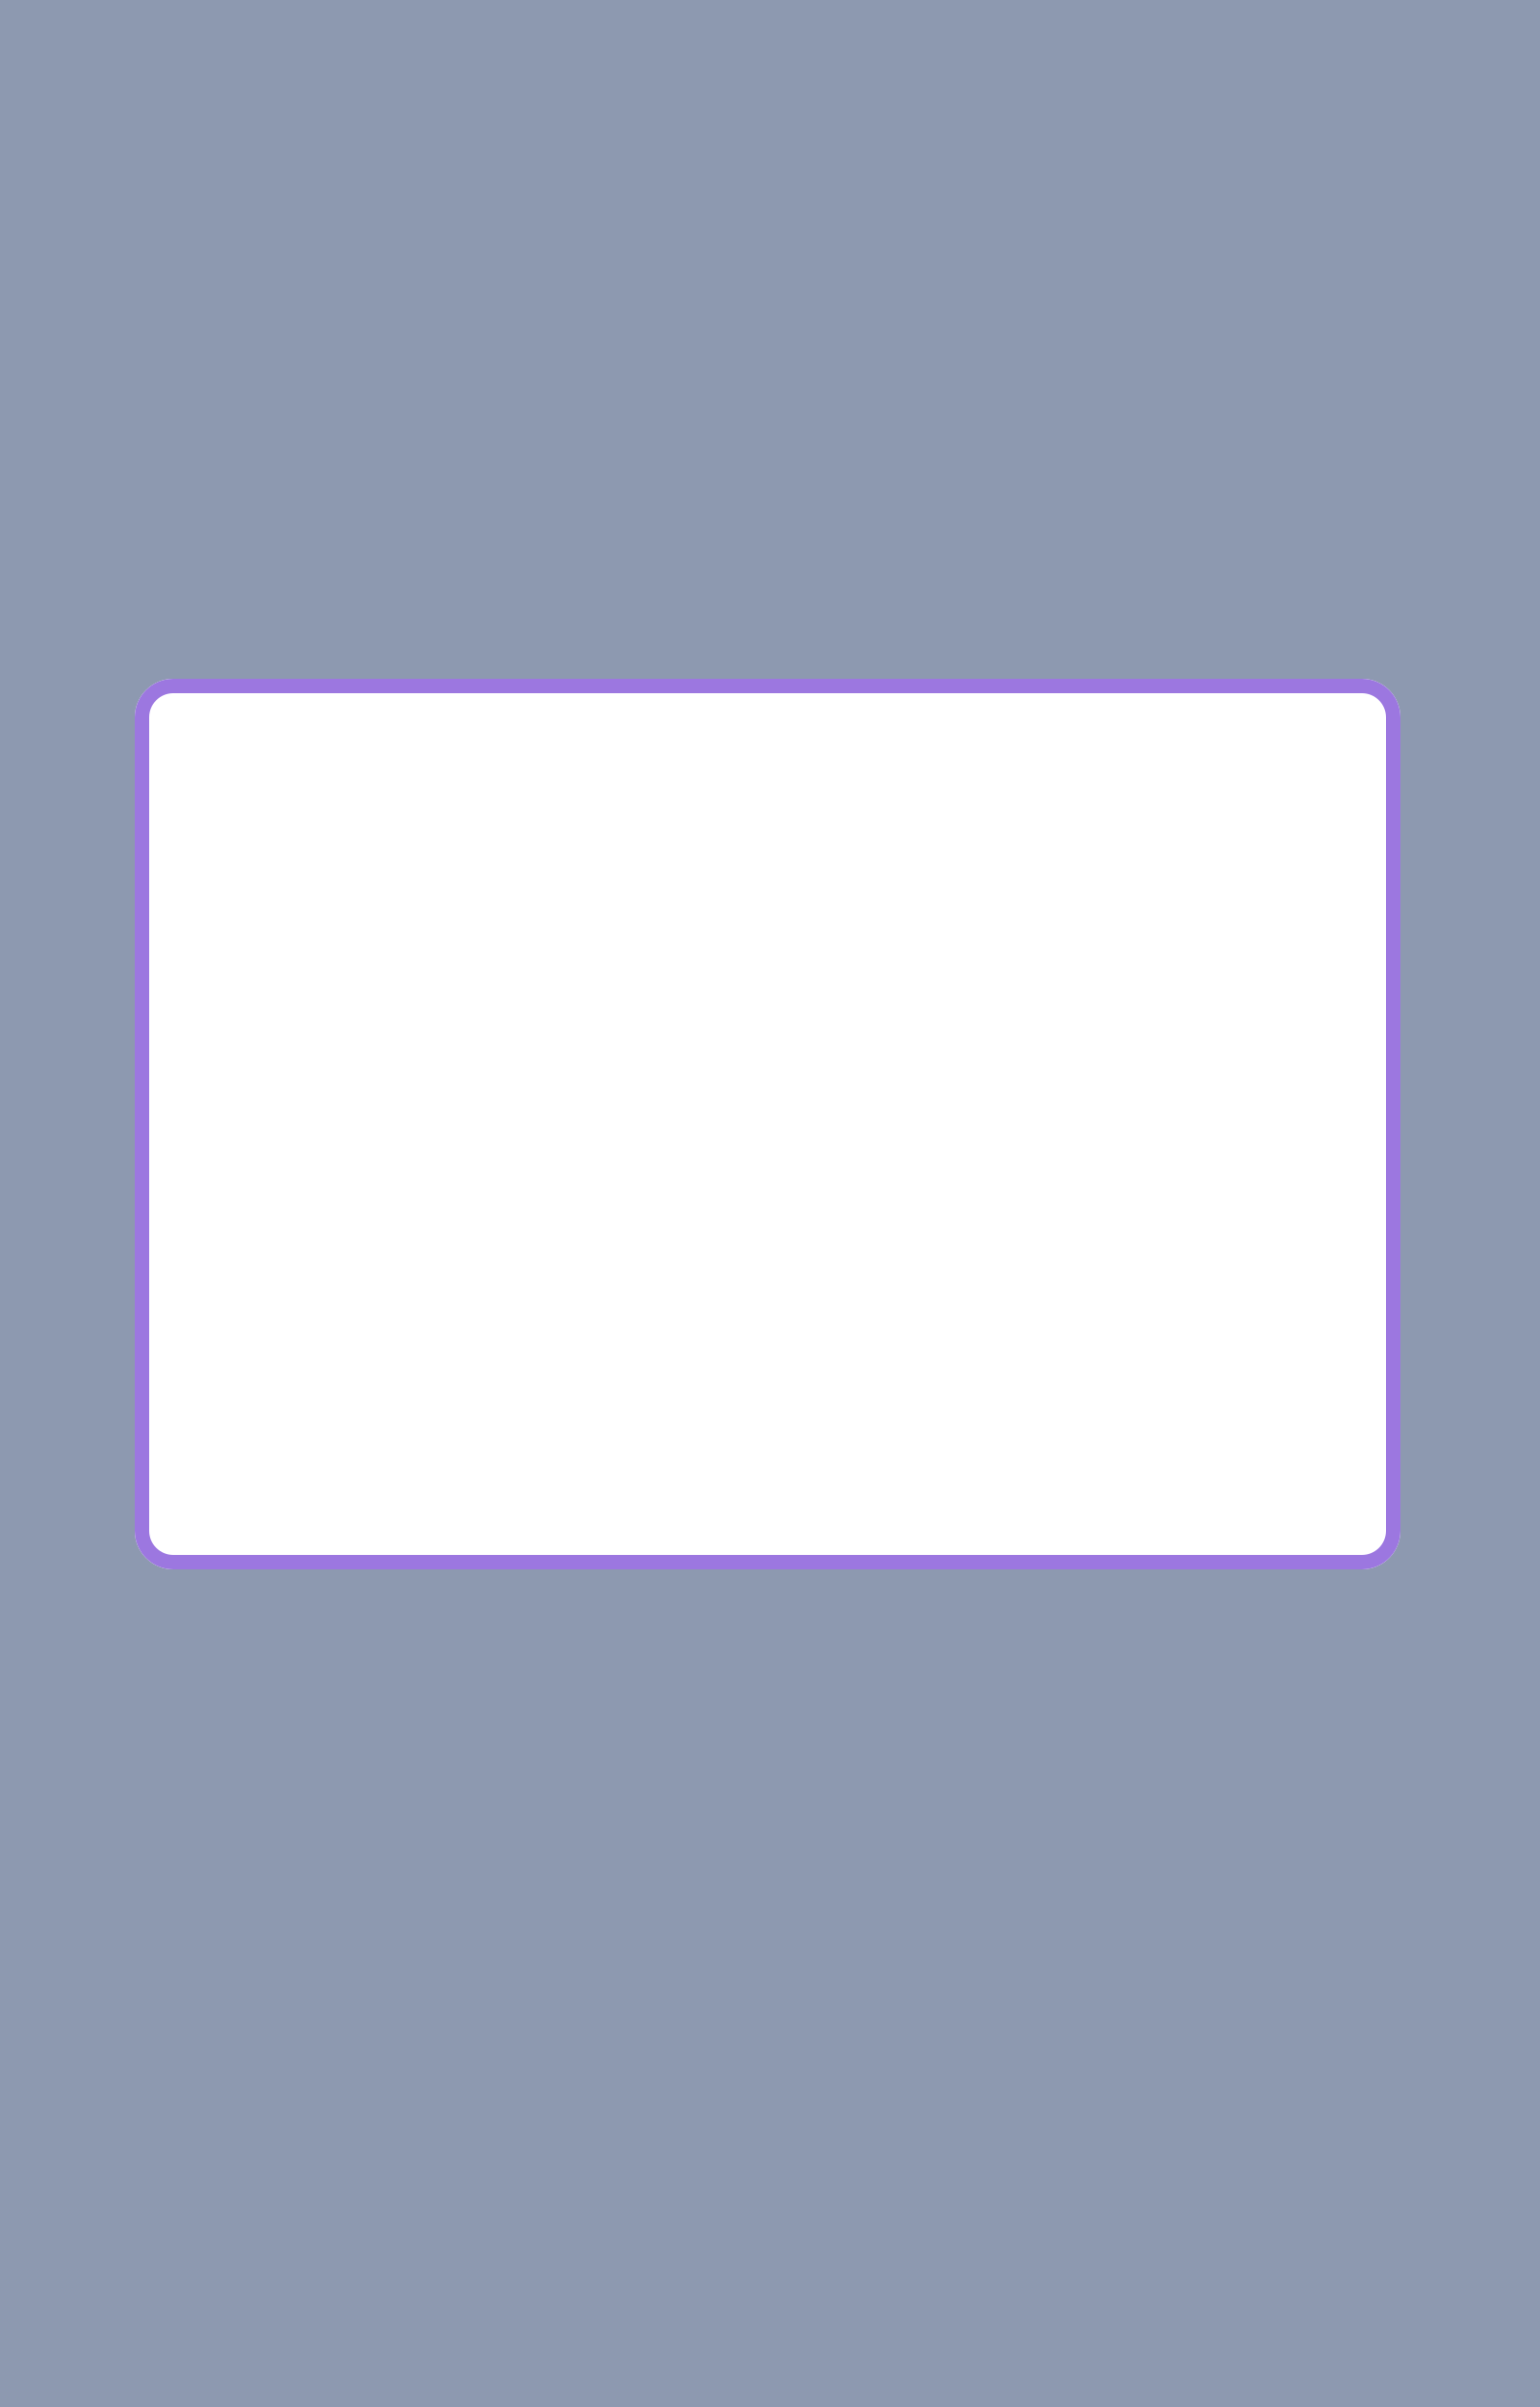
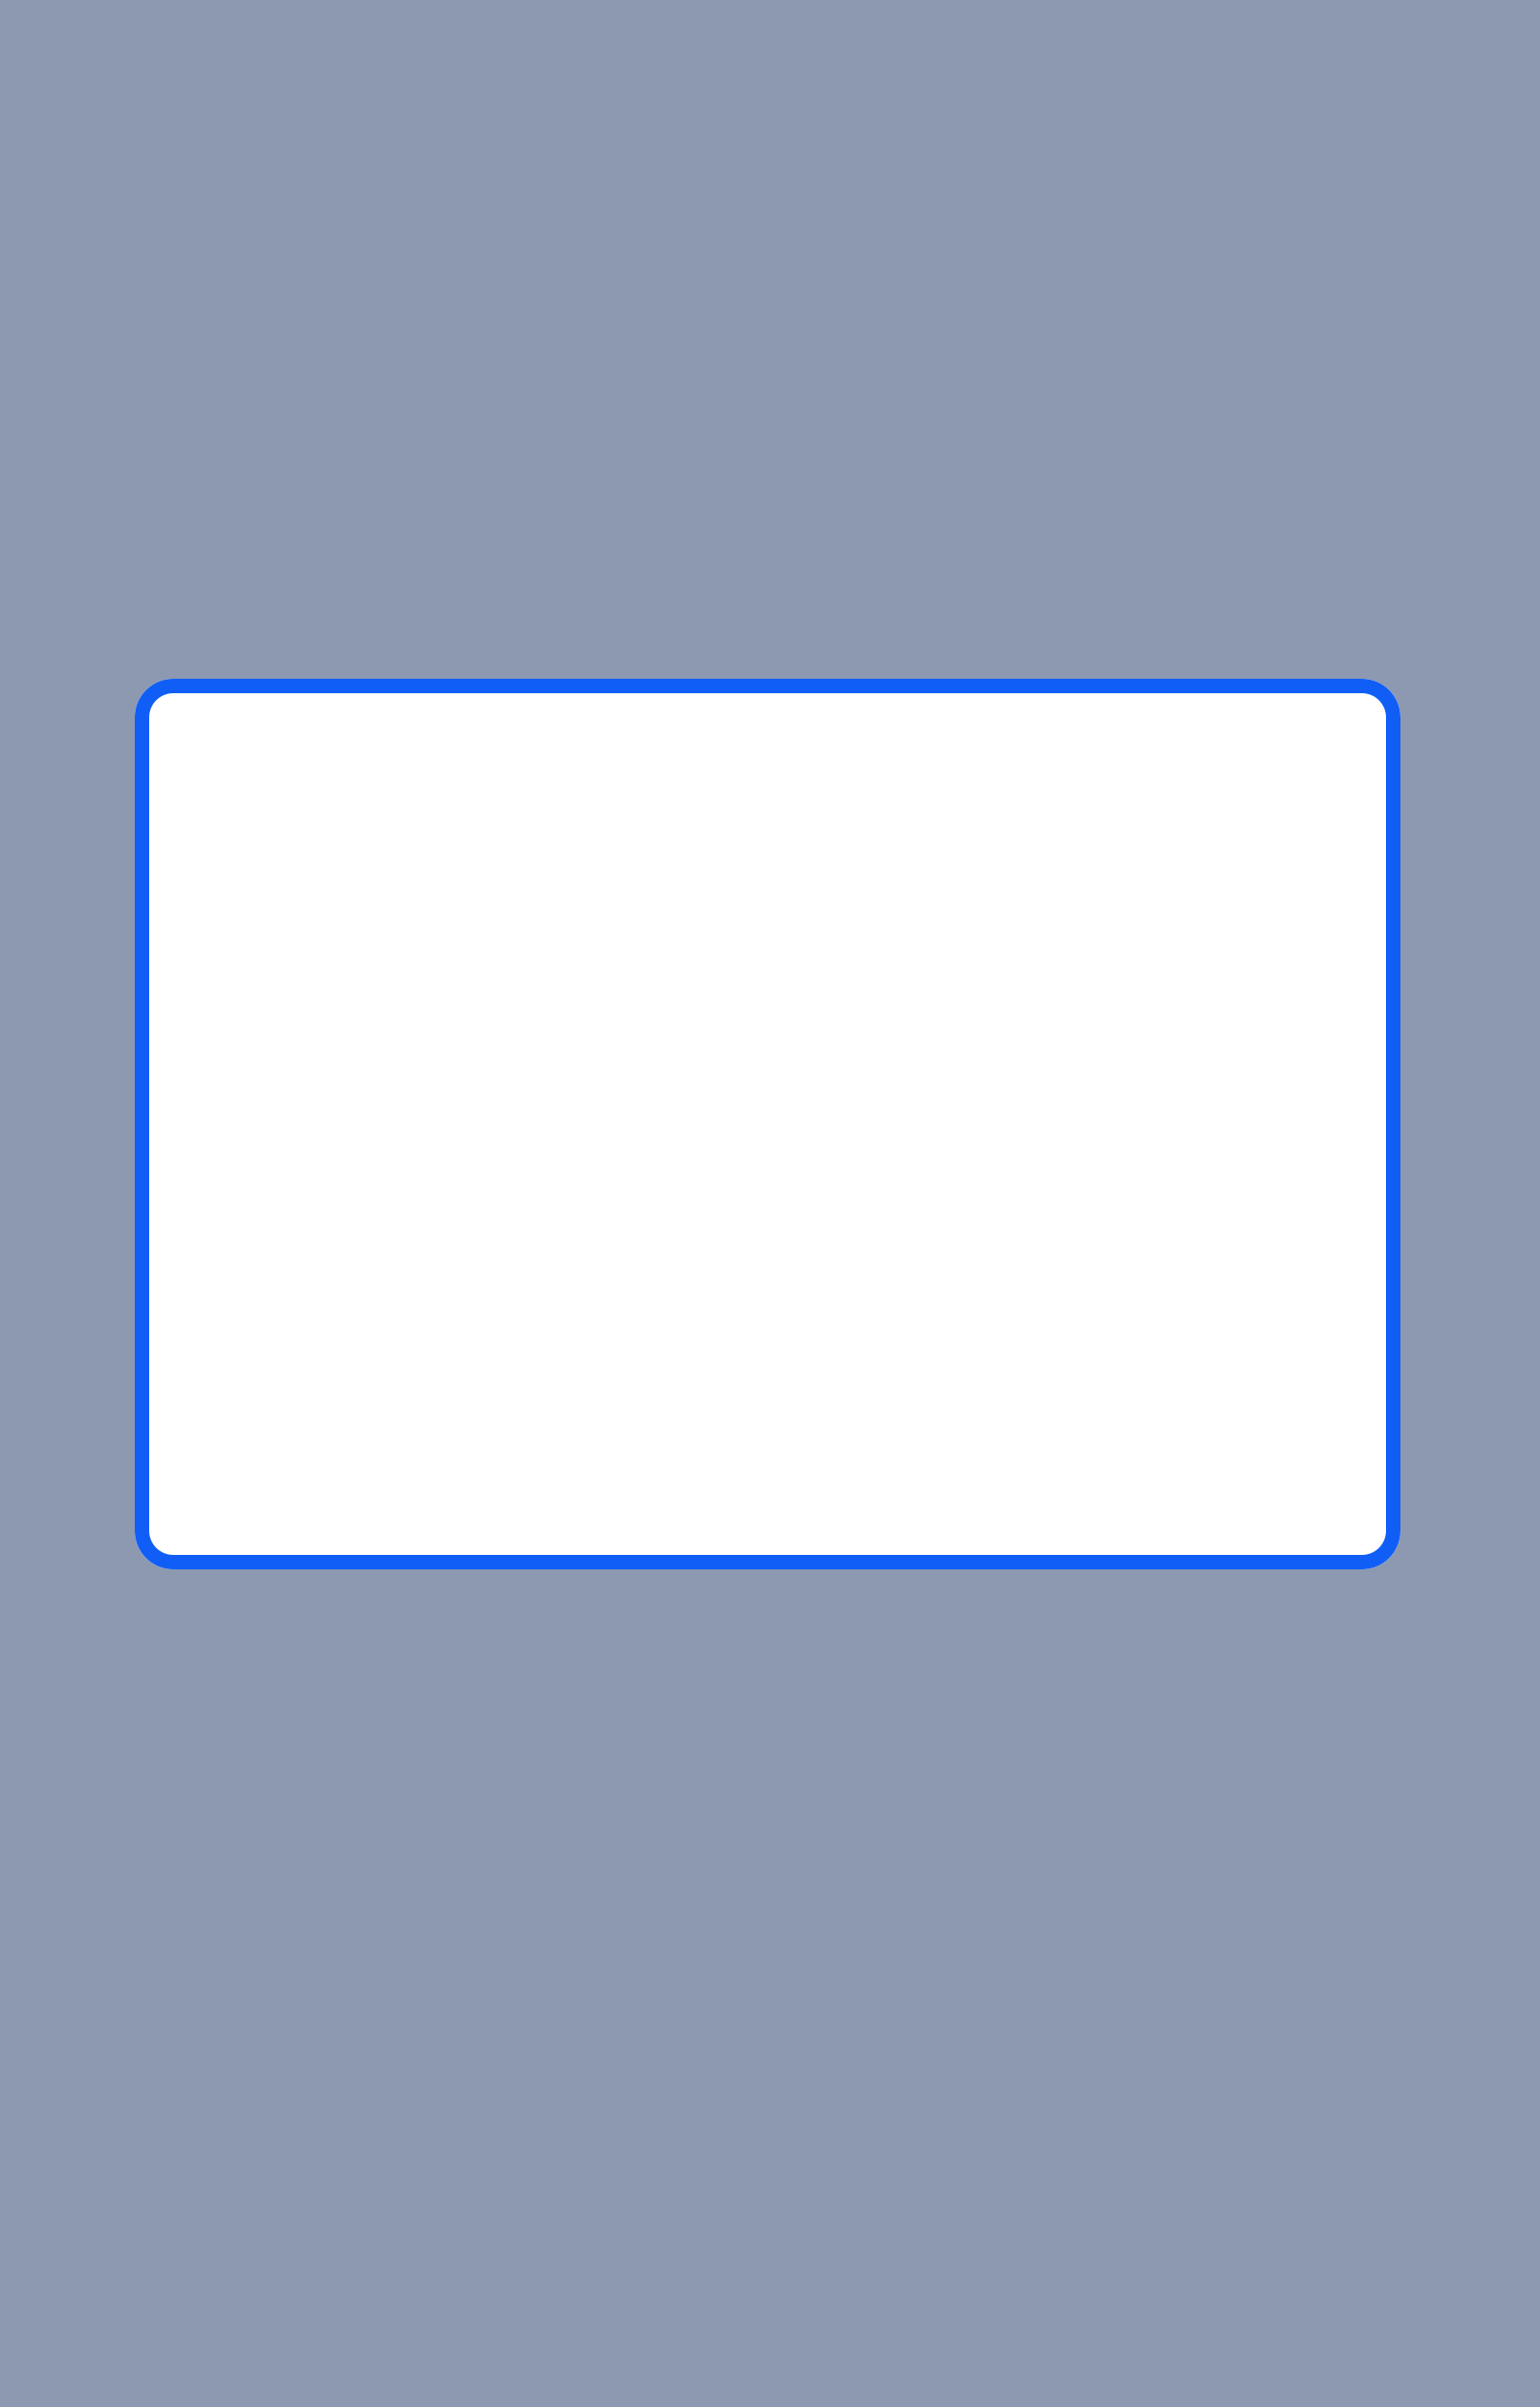
<svg xmlns="http://www.w3.org/2000/svg" width="320" height="500" viewBox="0 0 320 500" fill="none">
  <path opacity="0.5" fill-rule="evenodd" clip-rule="evenodd" d="M320 0H0V500H320V0ZM36 141C31.582 141 28 144.582 28 149V318C28 322.418 31.582 326 36 326H283C287.418 326 291 322.418 291 318V149C291 144.582 287.418 141 283 141H36Z" fill="#1B3361" />
-   <rect x="29.5" y="142.5" width="260" height="182" rx="6.5" stroke="#9C77E0" stroke-width="3" />
+   <rect x="29.5" y="142.5" width="260" height="182" rx="6.5" stroke="#105EF6" stroke-width="3" />
</svg>
